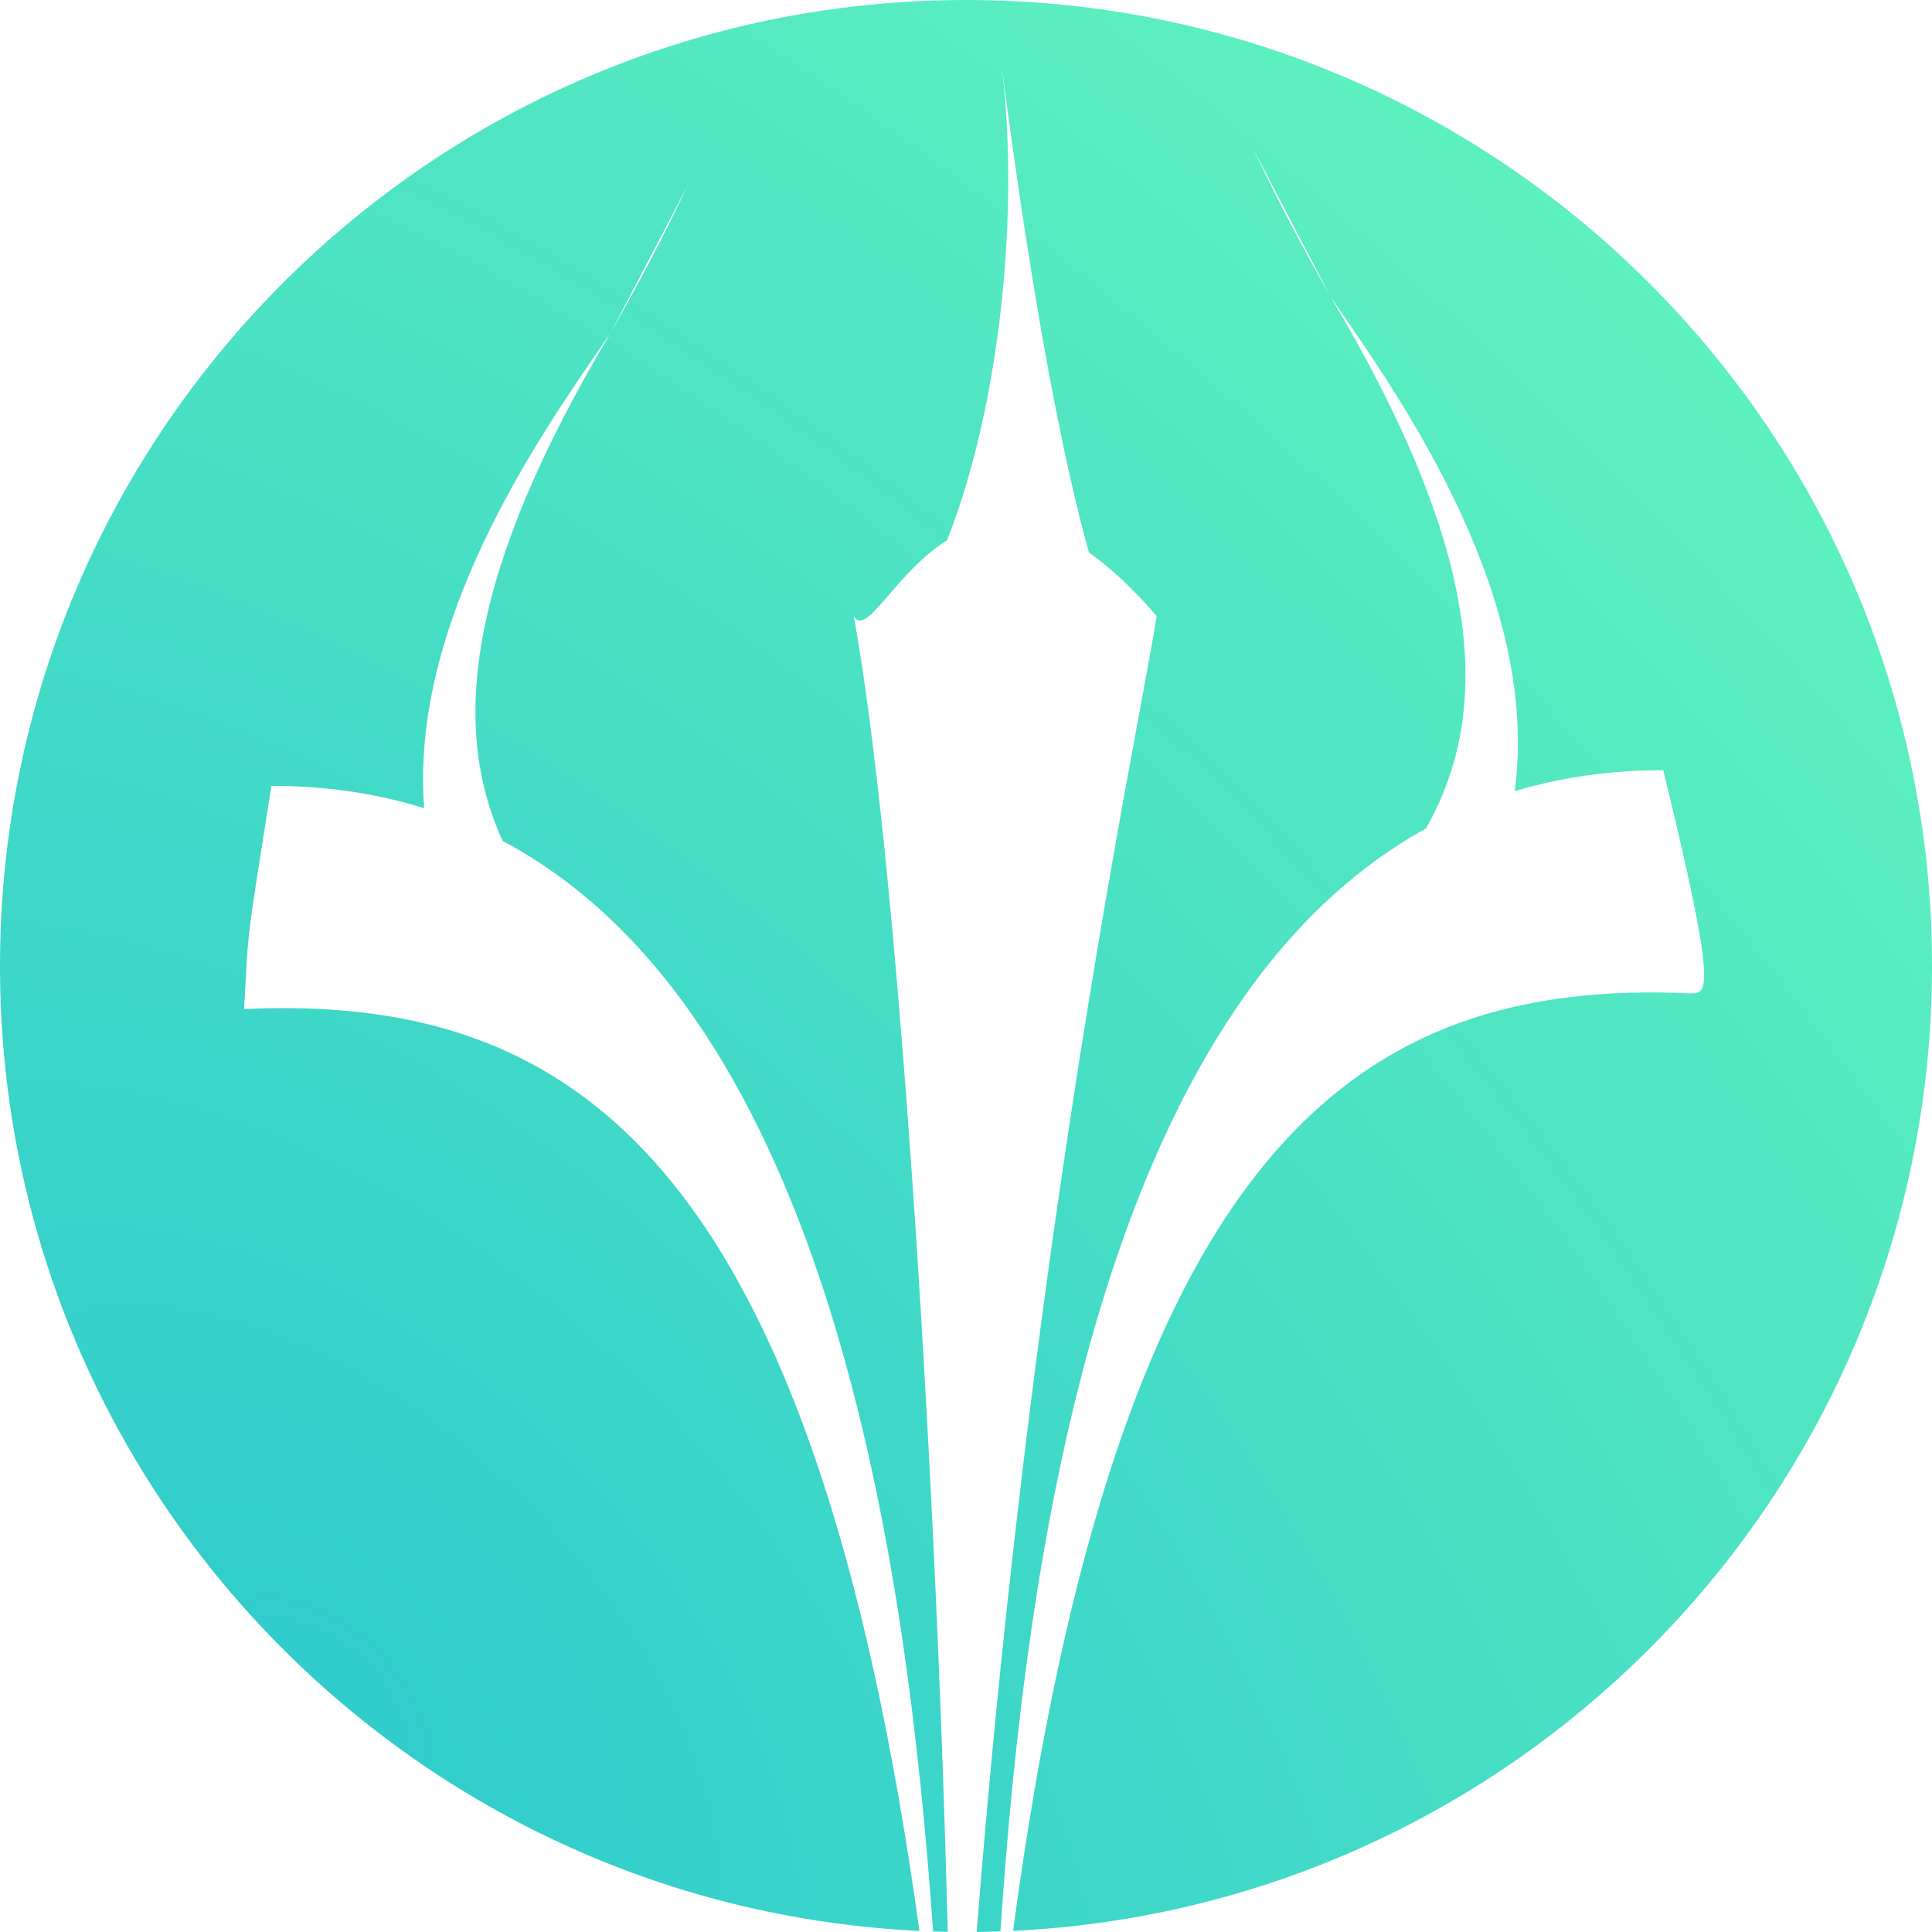
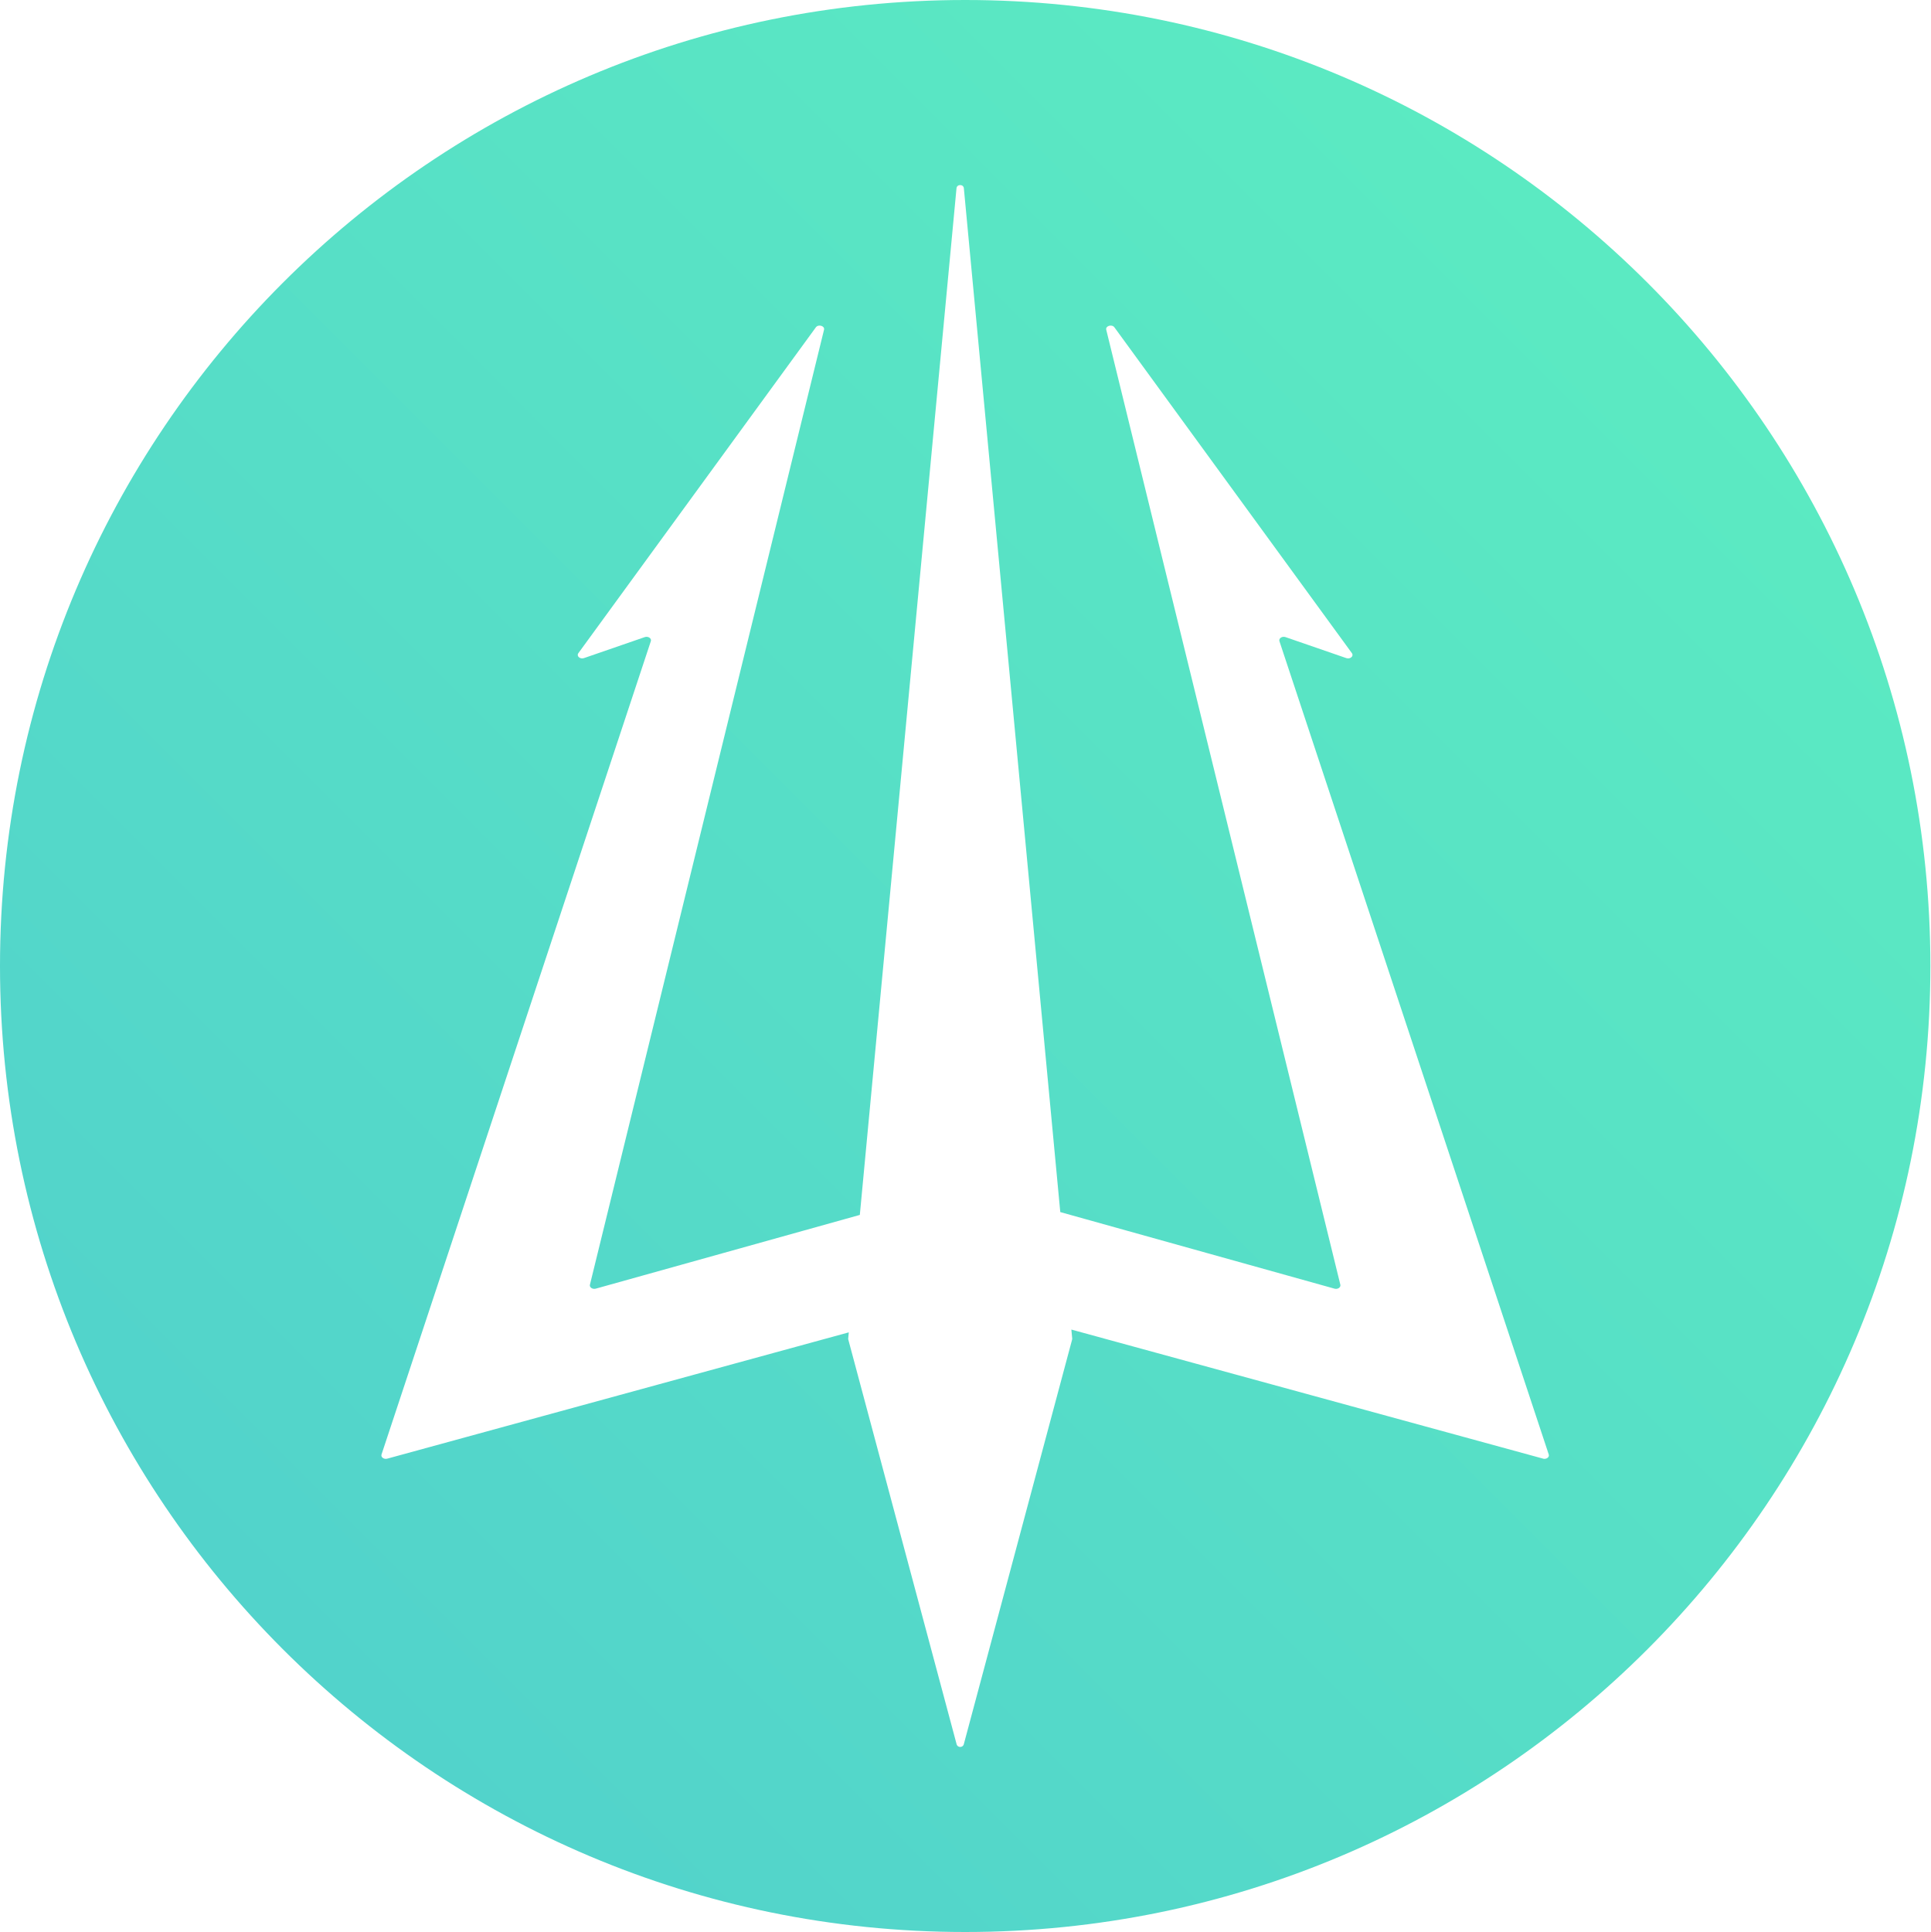
- <svg xmlns="http://www.w3.org/2000/svg" width="740" height="740" viewBox="0 0 740 740" fill="none">
-   <path fill-rule="evenodd" clip-rule="evenodd" d="M374.096 739.978C377.136 739.945 380.167 739.875 383.189 739.769C392.738 597.366 421.55 385.952 546.152 317.359C572.209 271.519 567.515 210.735 509.651 113.7C510.472 114.891 511.326 116.125 512.208 117.4L512.228 117.43C538.503 155.411 589.946 229.776 580.157 303.061C597.531 297.818 616.446 295 637.046 295C658 380.487 654 380.487 647.512 380.487C520.181 374.639 428.434 438.627 388.03 739.568C584.001 730.165 740 568.3 740 370C740 165.655 574.345 0 370 0C165.655 0 0 165.655 0 370C0 568.362 156.097 730.267 352.154 739.577C311.34 443.779 219.969 380.681 93.488 386.491C93.764 381.839 93.958 378.146 94.123 375.003C95.053 357.236 95.061 357.081 103.954 301.004C125.2 301.004 144.655 304.001 162.474 309.565C156.954 238.75 205.815 168.118 231.194 131.432C232.083 130.146 232.943 128.902 233.772 127.702C179.716 218.35 172.061 277.363 192.531 322.11C317.344 388.415 347.379 596.625 357.401 739.79C359.264 739.852 361.13 739.9 362.999 739.935C358.251 552.833 343.439 325.786 327 235.92C329.603 240.493 333.875 235.518 340.366 227.959C346.02 221.373 353.358 212.827 362.742 206.926C383.436 154.625 390.65 79.247 383.5 23.999C396.171 121.911 408.16 179.83 417.094 211.629C425.077 217.237 433.698 225.144 443 235.92C442.183 241.776 440.101 253.003 437.109 269.132L437.109 269.135C423.688 341.497 391.967 512.525 374.096 739.978ZM233.772 127.702L263.422 71.002C263.002 71.869 262.544 72.823 262.04 73.871L262.035 73.883C257.612 83.091 249.713 99.538 233.772 127.702ZM509.651 113.7C493.709 85.537 485.81 69.089 481.387 59.881C480.882 58.828 480.422 57.87 480 57L509.651 113.7Z" fill="url(#paint0_radial_1446_1072)" />
+ <svg xmlns="http://www.w3.org/2000/svg" width="1384" height="1385" viewBox="0 0 1384 1385" fill="none">
+   <path fill-rule="evenodd" clip-rule="evenodd" d="M692 0C309.819 0 0 310.043 0 692.5C0 1074.96 309.819 1385 692 1385C1074.18 1385 1384 1074.96 1384 692.5C1384 310.043 1074.18 0 692 0ZM1106.31 1045.65L768.122 953.13L768.721 959.513C768.758 959.831 768.721 960.168 768.609 960.486L690.953 1250.6C690.167 1252.92 686.688 1252.92 685.903 1250.6L608.247 960.486C608.135 960.168 608.097 959.85 608.135 959.513L608.546 955.133L277.649 1045.67C275.255 1046.32 272.899 1044.62 273.534 1042.69L466.626 459.645C467.3 457.624 464.7 455.902 462.269 456.725L418.69 471.774C415.885 472.747 413.135 470.333 414.65 468.255L584.924 234.67C586.701 232.218 591.47 233.622 590.797 236.373L422.954 920.975C422.487 922.865 424.825 924.438 427.144 923.801L616.458 870.945L685.772 134.948C686.052 131.915 690.766 131.915 691.046 134.948L760.173 868.905L956.781 923.801C959.101 924.456 961.42 922.865 960.971 920.975L793.128 236.373C792.455 233.603 797.224 232.218 799.001 234.67L969.275 468.255C970.79 470.351 968.041 472.747 965.235 471.774L921.657 456.725C919.225 455.883 916.644 457.624 917.299 459.645L1110.39 1042.69C1111.03 1044.62 1108.67 1046.32 1106.28 1045.67L1106.31 1045.65Z" fill="url(#paint0_linear_21_107)" />
  <defs>
-     <radialGradient id="paint0_radial_1446_1072" cx="0" cy="0" r="1" gradientUnits="userSpaceOnUse" gradientTransform="translate(145.96 650.665) rotate(-47.2882) scale(2619.82 4620.49)">
-       <stop stop-color="#30CCCC" />
-       <stop offset="0.38" stop-color="#70FFBA" />
-       <stop offset="1" stop-color="#350961" />
-     </radialGradient>
+     <linearGradient id="paint0_linear_21_107" x1="1384.04" y1="8.25573e-05" x2="-0.992" y2="1384.04" gradientUnits="userSpaceOnUse">
+       <stop stop-color="#5DEFC0" />
+       <stop offset="1" stop-color="#50CECD" />
+     </linearGradient>
  </defs>
</svg>
